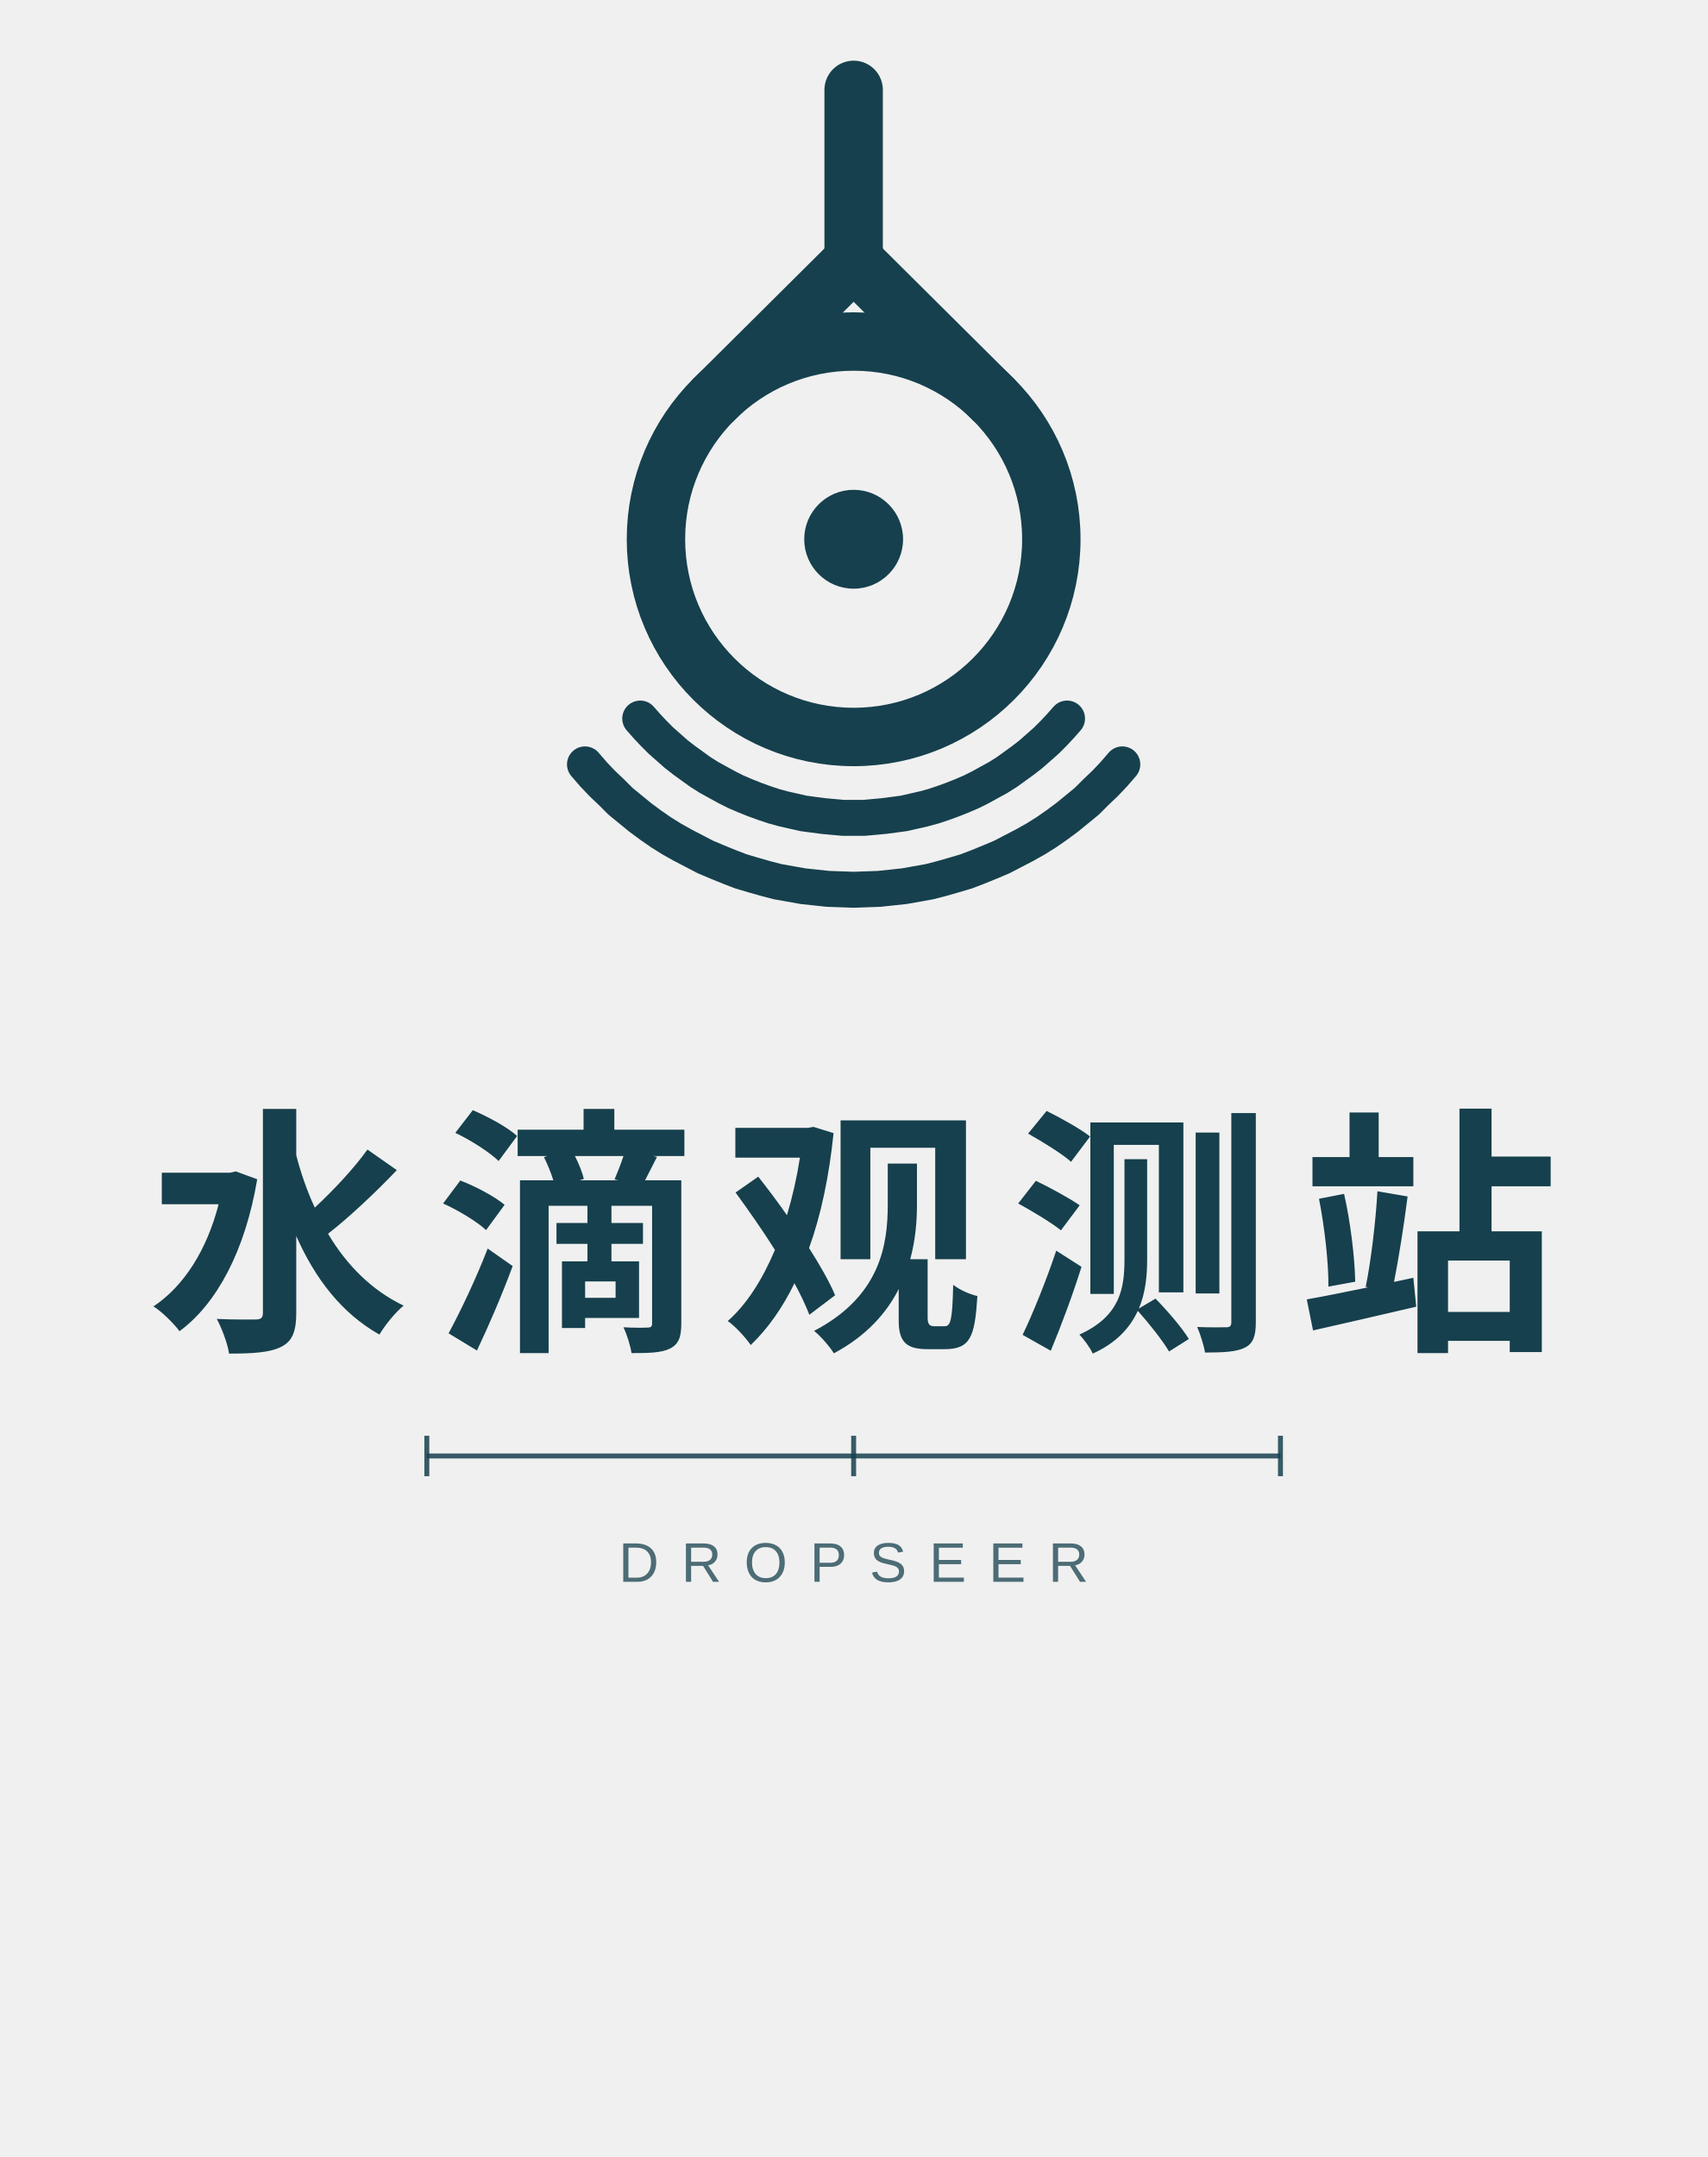
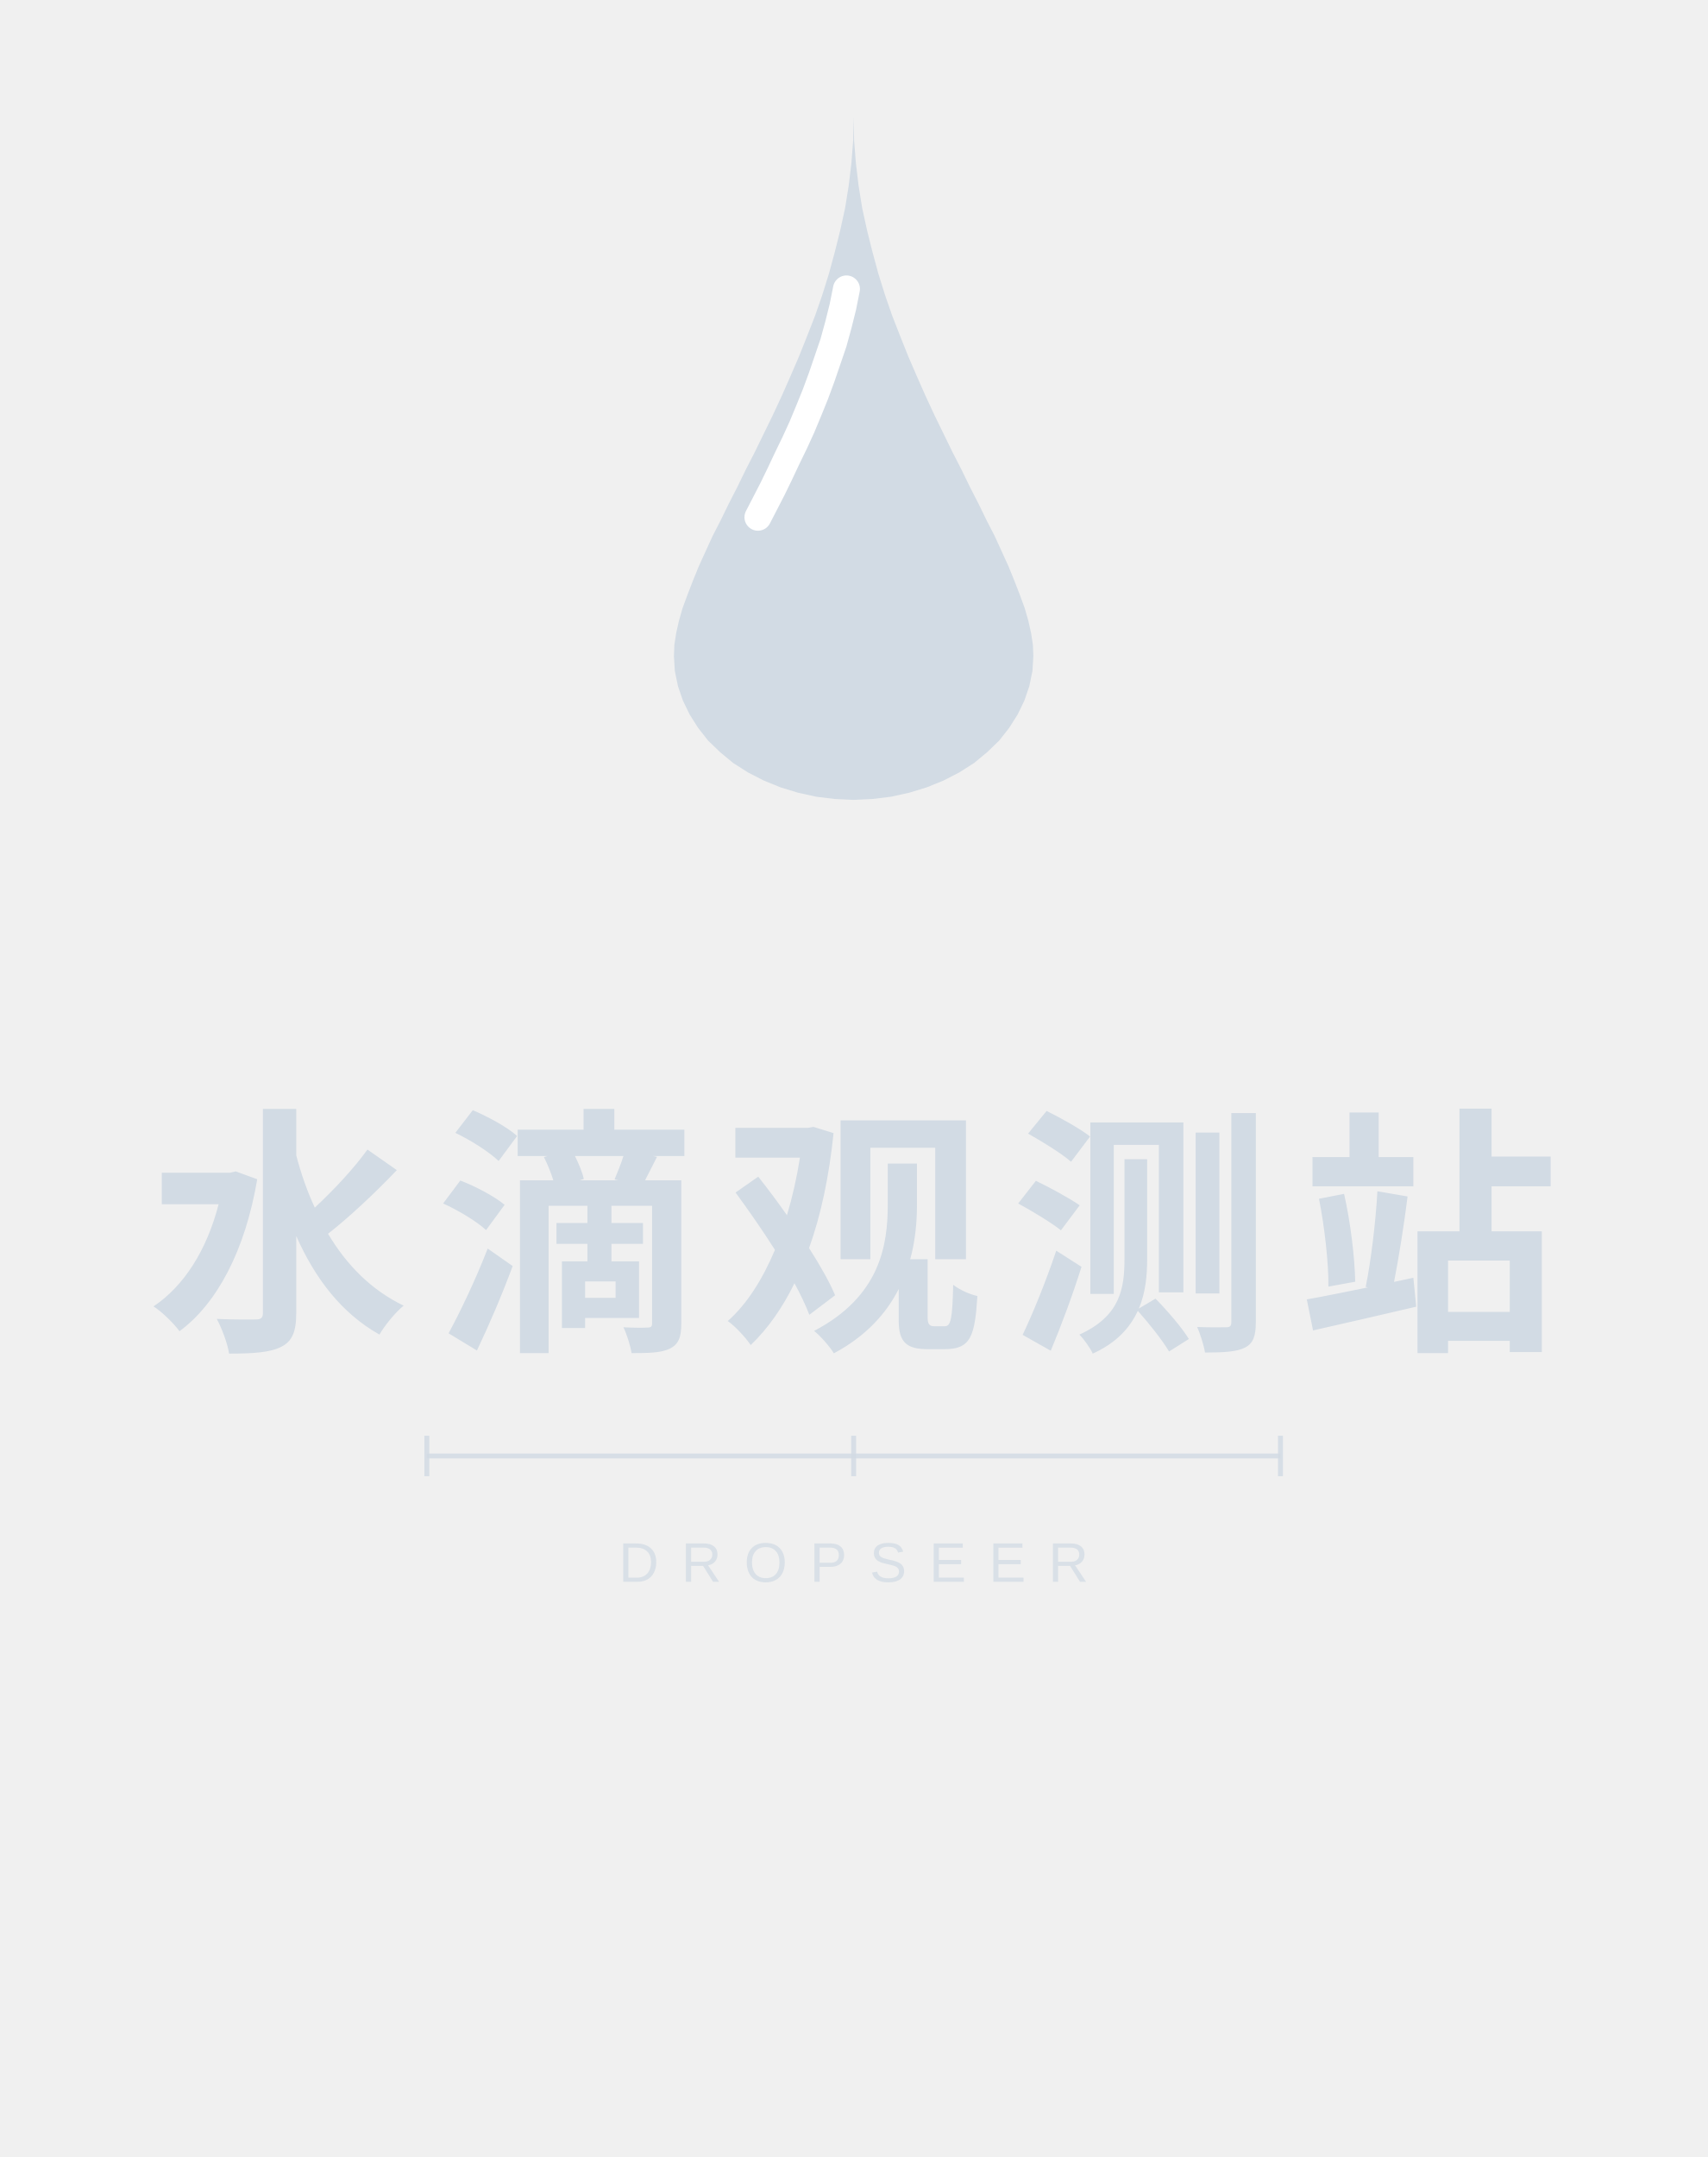
<svg xmlns="http://www.w3.org/2000/svg" viewBox="0 0 380 480">
  <g transform="translate(90,6)">
-     <line x1="100.0" y1="14.0" x2="100.0" y2="52.0" stroke="#16404D" stroke-width="13" stroke-linecap="round" />
-     <circle cx="100.0" cy="114.0" r="44.0" fill="none" stroke="#16404D" stroke-width="13" />
-     <line x1="100.0" y1="52.0" x2="69.0" y2="82.8" stroke="#16404D" stroke-width="13" stroke-linecap="round" />
-     <line x1="100.0" y1="52.0" x2="131.0" y2="82.8" stroke="#16404D" stroke-width="13" stroke-linecap="round" />
-     <path d="M 147.5 153.9 L 146.0 155.6 L 144.5 157.2 L 142.9 158.8 L 141.2 160.3 L 139.5 161.8 L 137.7 163.2 L 135.9 164.5 L 134.1 165.8 L 132.2 167.0 L 130.2 168.1 L 128.2 169.2 L 126.2 170.2 L 124.1 171.1 L 122.1 171.9 L 119.9 172.7 L 117.8 173.4 L 115.6 174.0 L 113.4 174.5 L 111.2 175.0 L 109.0 175.3 L 106.7 175.6 L 104.5 175.8 L 102.3 176.0 L 100.0 176.0 L 97.7 176.0 L 95.5 175.8 L 93.3 175.6 L 91.0 175.3 L 88.8 175.0 L 86.6 174.5 L 84.4 174.0 L 82.2 173.4 L 80.1 172.7 L 77.9 171.9 L 75.9 171.1 L 73.8 170.2 L 71.8 169.2 L 69.8 168.1 L 67.8 167.0 L 65.9 165.8 L 64.1 164.5 L 62.3 163.2 L 60.5 161.8 L 58.8 160.3 L 57.1 158.8 L 55.5 157.2 L 54.0 155.6 L 52.5 153.9" fill="none" stroke="#16404D" stroke-width="8" stroke-linecap="round" stroke-linejoin="round" />
-     <path d="M 159.8 164.1 L 157.9 166.3 L 156.0 168.3 L 153.9 170.3 L 151.9 172.3 L 149.7 174.1 L 147.5 175.9 L 145.2 177.6 L 142.9 179.2 L 140.5 180.7 L 138.0 182.1 L 135.5 183.4 L 133.0 184.7 L 130.4 185.8 L 127.7 186.9 L 125.1 187.9 L 122.4 188.7 L 119.6 189.5 L 116.9 190.2 L 114.1 190.7 L 111.3 191.2 L 108.5 191.5 L 105.7 191.8 L 102.8 191.9 L 100.0 192.0 L 97.2 191.9 L 94.3 191.8 L 91.5 191.5 L 88.7 191.2 L 85.9 190.7 L 83.1 190.2 L 80.4 189.5 L 77.6 188.7 L 74.9 187.9 L 72.3 186.9 L 69.6 185.8 L 67.0 184.7 L 64.5 183.4 L 62.0 182.1 L 59.5 180.7 L 57.1 179.2 L 54.8 177.6 L 52.5 175.9 L 50.3 174.1 L 48.1 172.3 L 46.1 170.3 L 44.0 168.3 L 42.1 166.3 L 40.2 164.1" fill="none" stroke="#16404D" stroke-width="8" stroke-linecap="round" stroke-linejoin="round" />
-     <circle cx="100.0" cy="114.0" r="11.0" fill="#16404D" />
+     <path d="M 100.0 20.0 L 99.9 25.2 L 99.5 30.3 L 98.9 35.3 L 98.1 40.3 L 97.0 45.3 L 95.8 50.1 L 94.5 54.9 L 93.0 59.7 L 91.4 64.3 L 89.6 68.9 L 87.8 73.4 L 85.9 77.8 L 84.0 82.1 L 82.0 86.4 L 80.0 90.5 L 78.0 94.6 L 76.0 98.5 L 74.1 102.4 L 72.2 106.1 L 70.4 109.8 L 68.6 113.3 L 67.0 116.8 L 65.5 120.1 L 64.2 123.3 L 63.0 126.4 L 61.9 129.4 L 61.1 132.2 L 60.5 134.9 L 60.1 137.5 L 60.0 140.0 L 60.2 143.3 L 60.9 146.7 L 62.0 149.9 L 63.5 153.0 L 65.4 156.0 L 67.6 158.8 L 70.3 161.4 L 73.2 163.8 L 76.5 165.9 L 80.0 167.7 L 83.7 169.2 L 87.6 170.4 L 91.7 171.3 L 95.8 171.8 L 100.0 172.0 L 104.2 171.8 L 108.3 171.3 L 112.4 170.4 L 116.3 169.2 L 120.0 167.7 L 123.5 165.9 L 126.8 163.8 L 129.7 161.4 L 132.4 158.8 L 134.6 156.0 L 136.5 153.0 L 138.0 149.9 L 139.1 146.7 L 139.8 143.3 L 140.0 140.0 L 139.9 137.5 L 139.5 134.9 L 138.9 132.2 L 138.1 129.4 L 137.0 126.4 L 135.8 123.3 L 134.5 120.1 L 133.0 116.8 L 131.4 113.3 L 129.6 109.8 L 127.8 106.1 L 125.9 102.4 L 124.0 98.5 L 122.0 94.6 L 120.0 90.5 L 118.0 86.4 L 116.0 82.1 L 114.1 77.8 L 112.2 73.4 L 110.4 68.9 L 108.6 64.3 L 107.0 59.7 L 105.5 54.9 L 104.2 50.1 L 103.0 45.3 L 101.9 40.3 L 101.1 35.3 L 100.5 30.3 L 100.1 25.2 L 100.0 20.0 Z" fill="#D2DBE4" />
+     <path d="M 98.4 58.3 L 97.6 62.3 L 96.6 66.3 L 95.5 70.3 L 94.2 74.1 L 92.9 77.9 L 91.5 81.7 L 90.0 85.4 L 88.5 89.0 L 86.9 92.5 L 85.2 96.0 L 83.6 99.4 L 82.0 102.7 L 80.3 106.0 L 78.7 109.1" fill="none" stroke="#FFFFFF" stroke-width="6.0" stroke-linecap="round" stroke-linejoin="round" />
  </g>
-   <text x="190" y="296" text-anchor="middle" font-family="'Noto Sans SC','Source Han Sans SC','Microsoft YaHei',sans-serif" font-weight="900" font-size="58" letter-spacing="6" fill="#16404D">水滴观测站</text>
-   <line x1="95.0" y1="324.0" x2="285.0" y2="324.0" stroke="#16404D" stroke-width="1.10" opacity="0.85" />
-   <line x1="95.0" y1="319.5" x2="95.0" y2="328.5" stroke="#16404D" stroke-width="1.10" opacity="0.85" />
-   <line x1="190.0" y1="319.5" x2="190.0" y2="328.5" stroke="#16404D" stroke-width="1.10" opacity="0.85" />
-   <line x1="285.0" y1="319.5" x2="285.0" y2="328.5" stroke="#16404D" stroke-width="1.10" opacity="0.85" />
-   <text x="190" y="352" text-anchor="middle" font-family="'Helvetica Neue',Arial,sans-serif" font-size="12.4" letter-spacing="5" fill="#16404D" opacity="0.75">DROPSEER</text>
+   <text x="190" y="296" text-anchor="middle" font-family="'Noto Sans SC','Source Han Sans SC','Microsoft YaHei',sans-serif" font-weight="900" font-size="58" letter-spacing="6" fill="#D2DBE4">水滴观测站</text>
+   <line x1="95.0" y1="324.0" x2="285.0" y2="324.0" stroke="#D2DBE4" stroke-width="1.10" opacity="0.85" />
+   <line x1="95.0" y1="319.5" x2="95.0" y2="328.5" stroke="#D2DBE4" stroke-width="1.10" opacity="0.85" />
+   <line x1="190.0" y1="319.5" x2="190.0" y2="328.5" stroke="#D2DBE4" stroke-width="1.10" opacity="0.85" />
+   <line x1="285.0" y1="319.5" x2="285.0" y2="328.5" stroke="#D2DBE4" stroke-width="1.10" opacity="0.85" />
+   <text x="190" y="352" text-anchor="middle" font-family="'Helvetica Neue',Arial,sans-serif" font-size="12.4" letter-spacing="5" fill="#D2DBE4" opacity="0.75">DROPSEER</text>
</svg>
